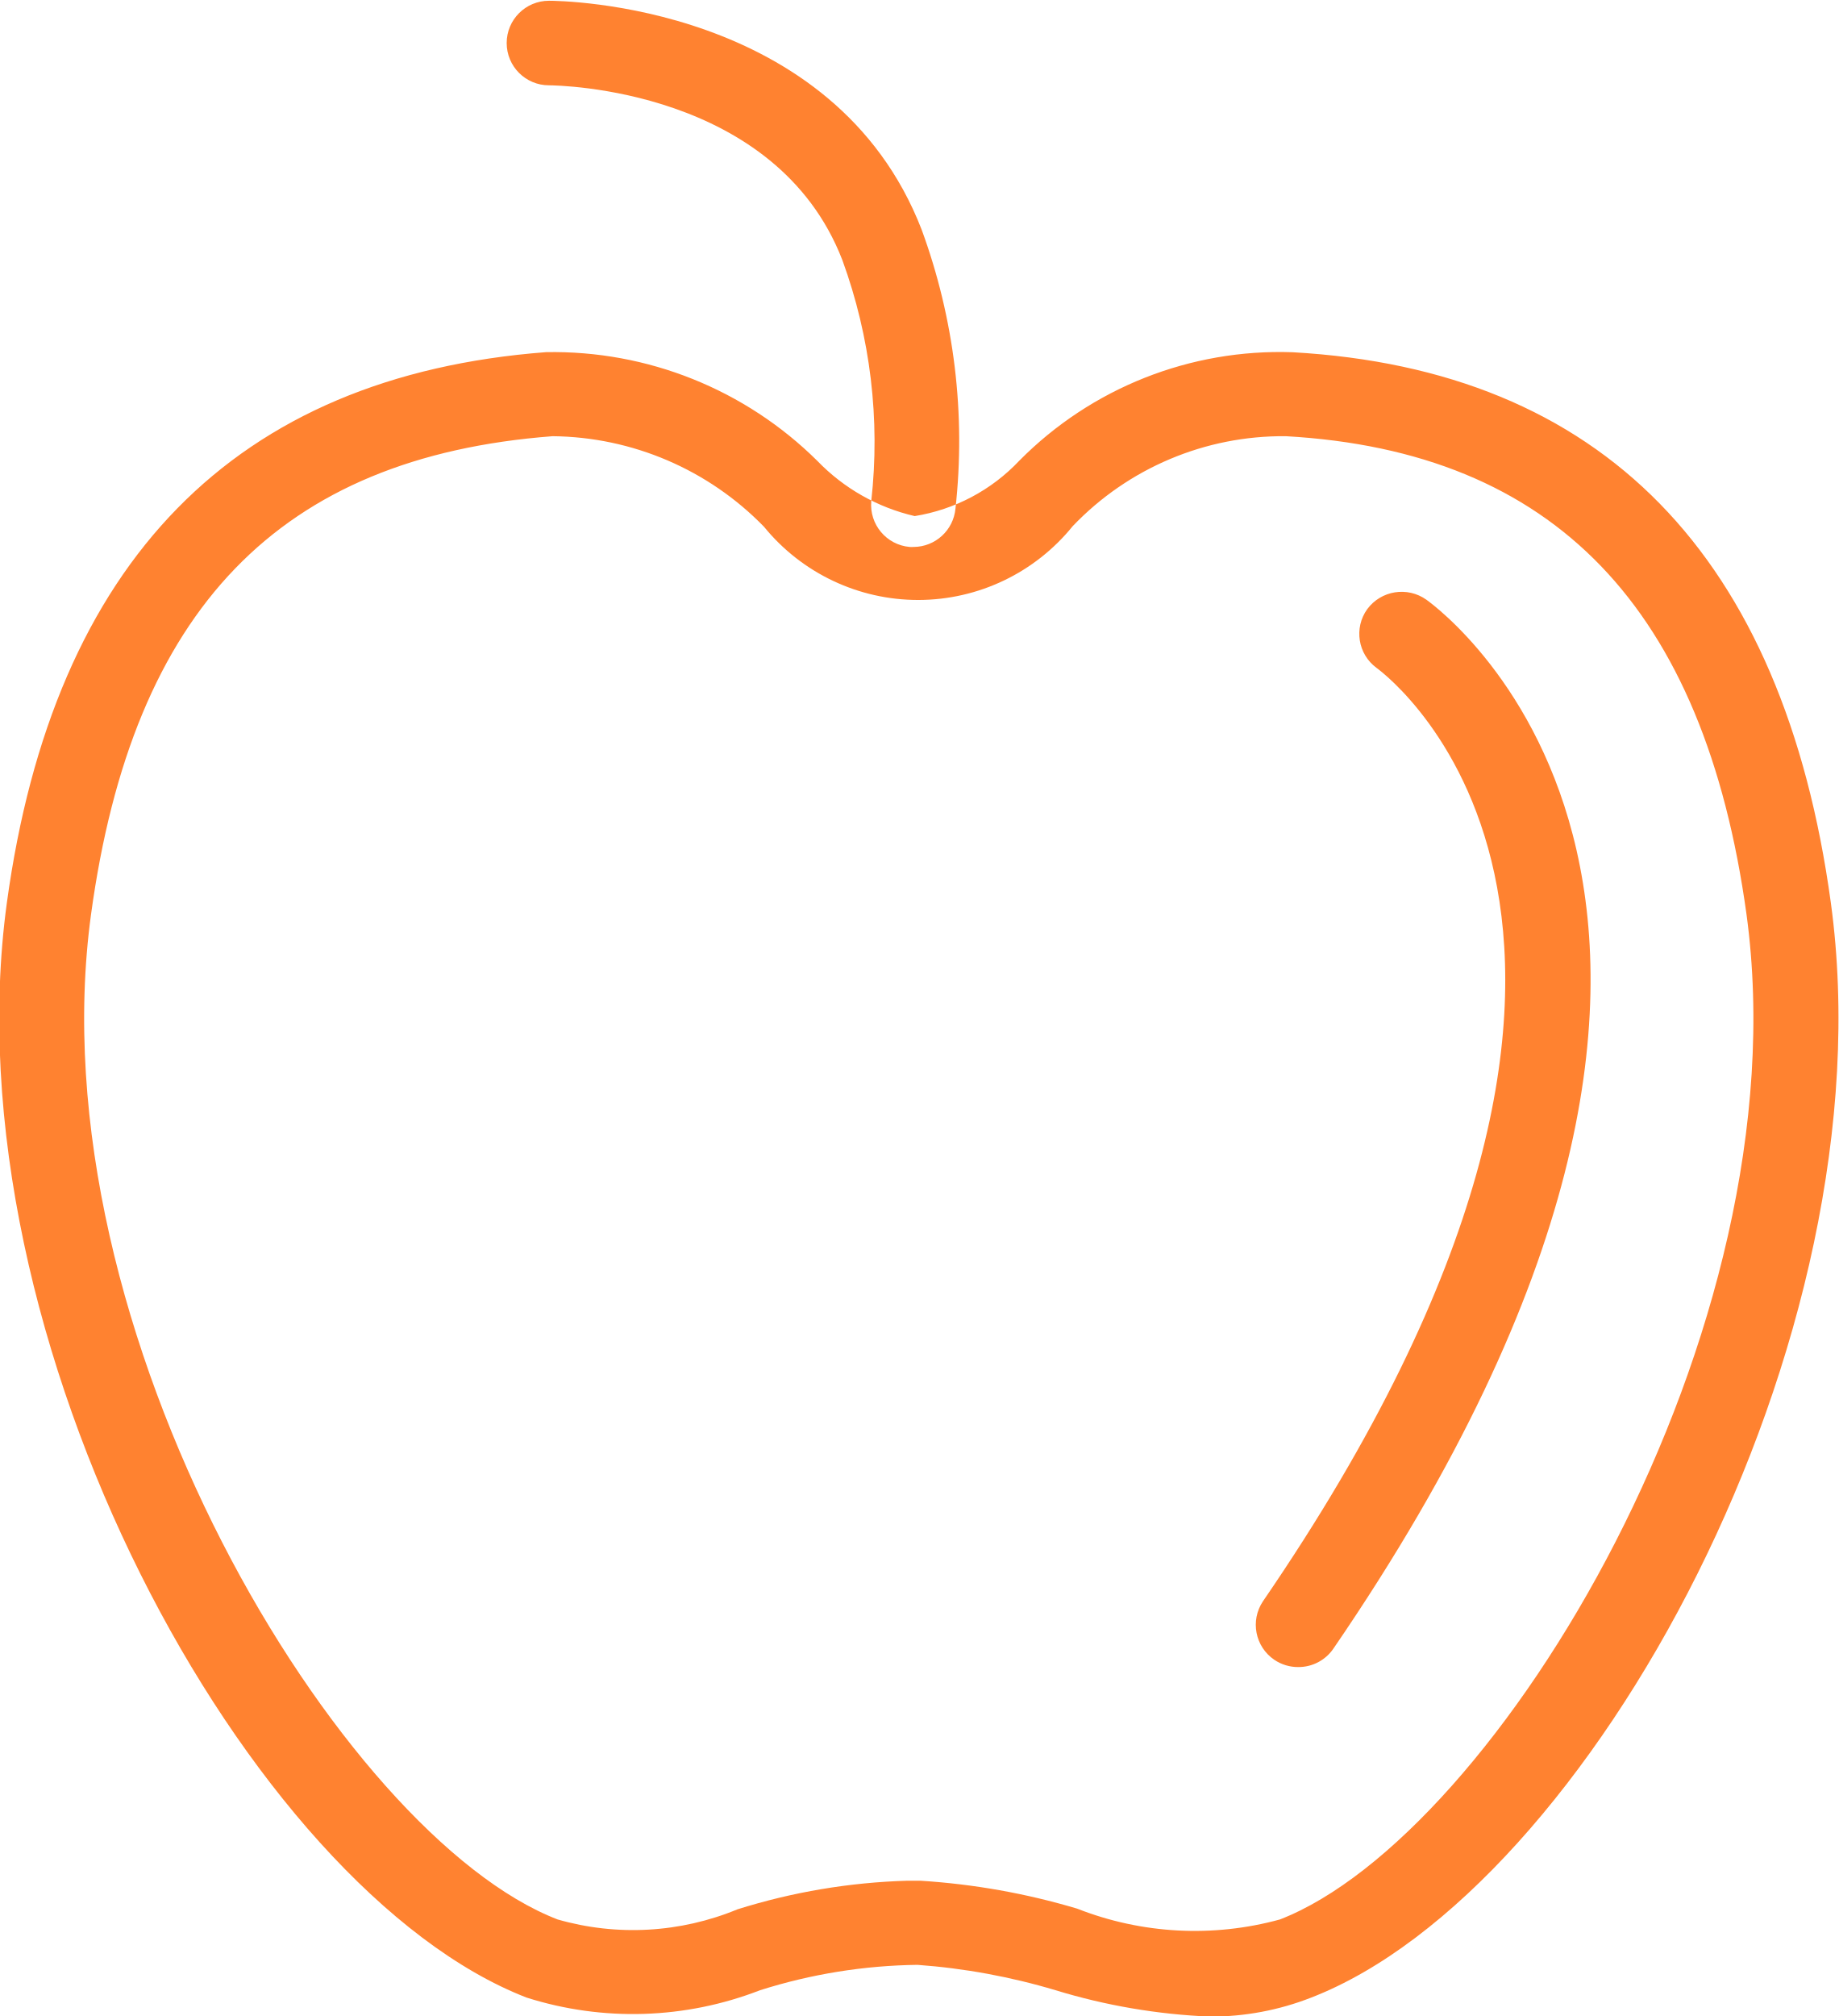
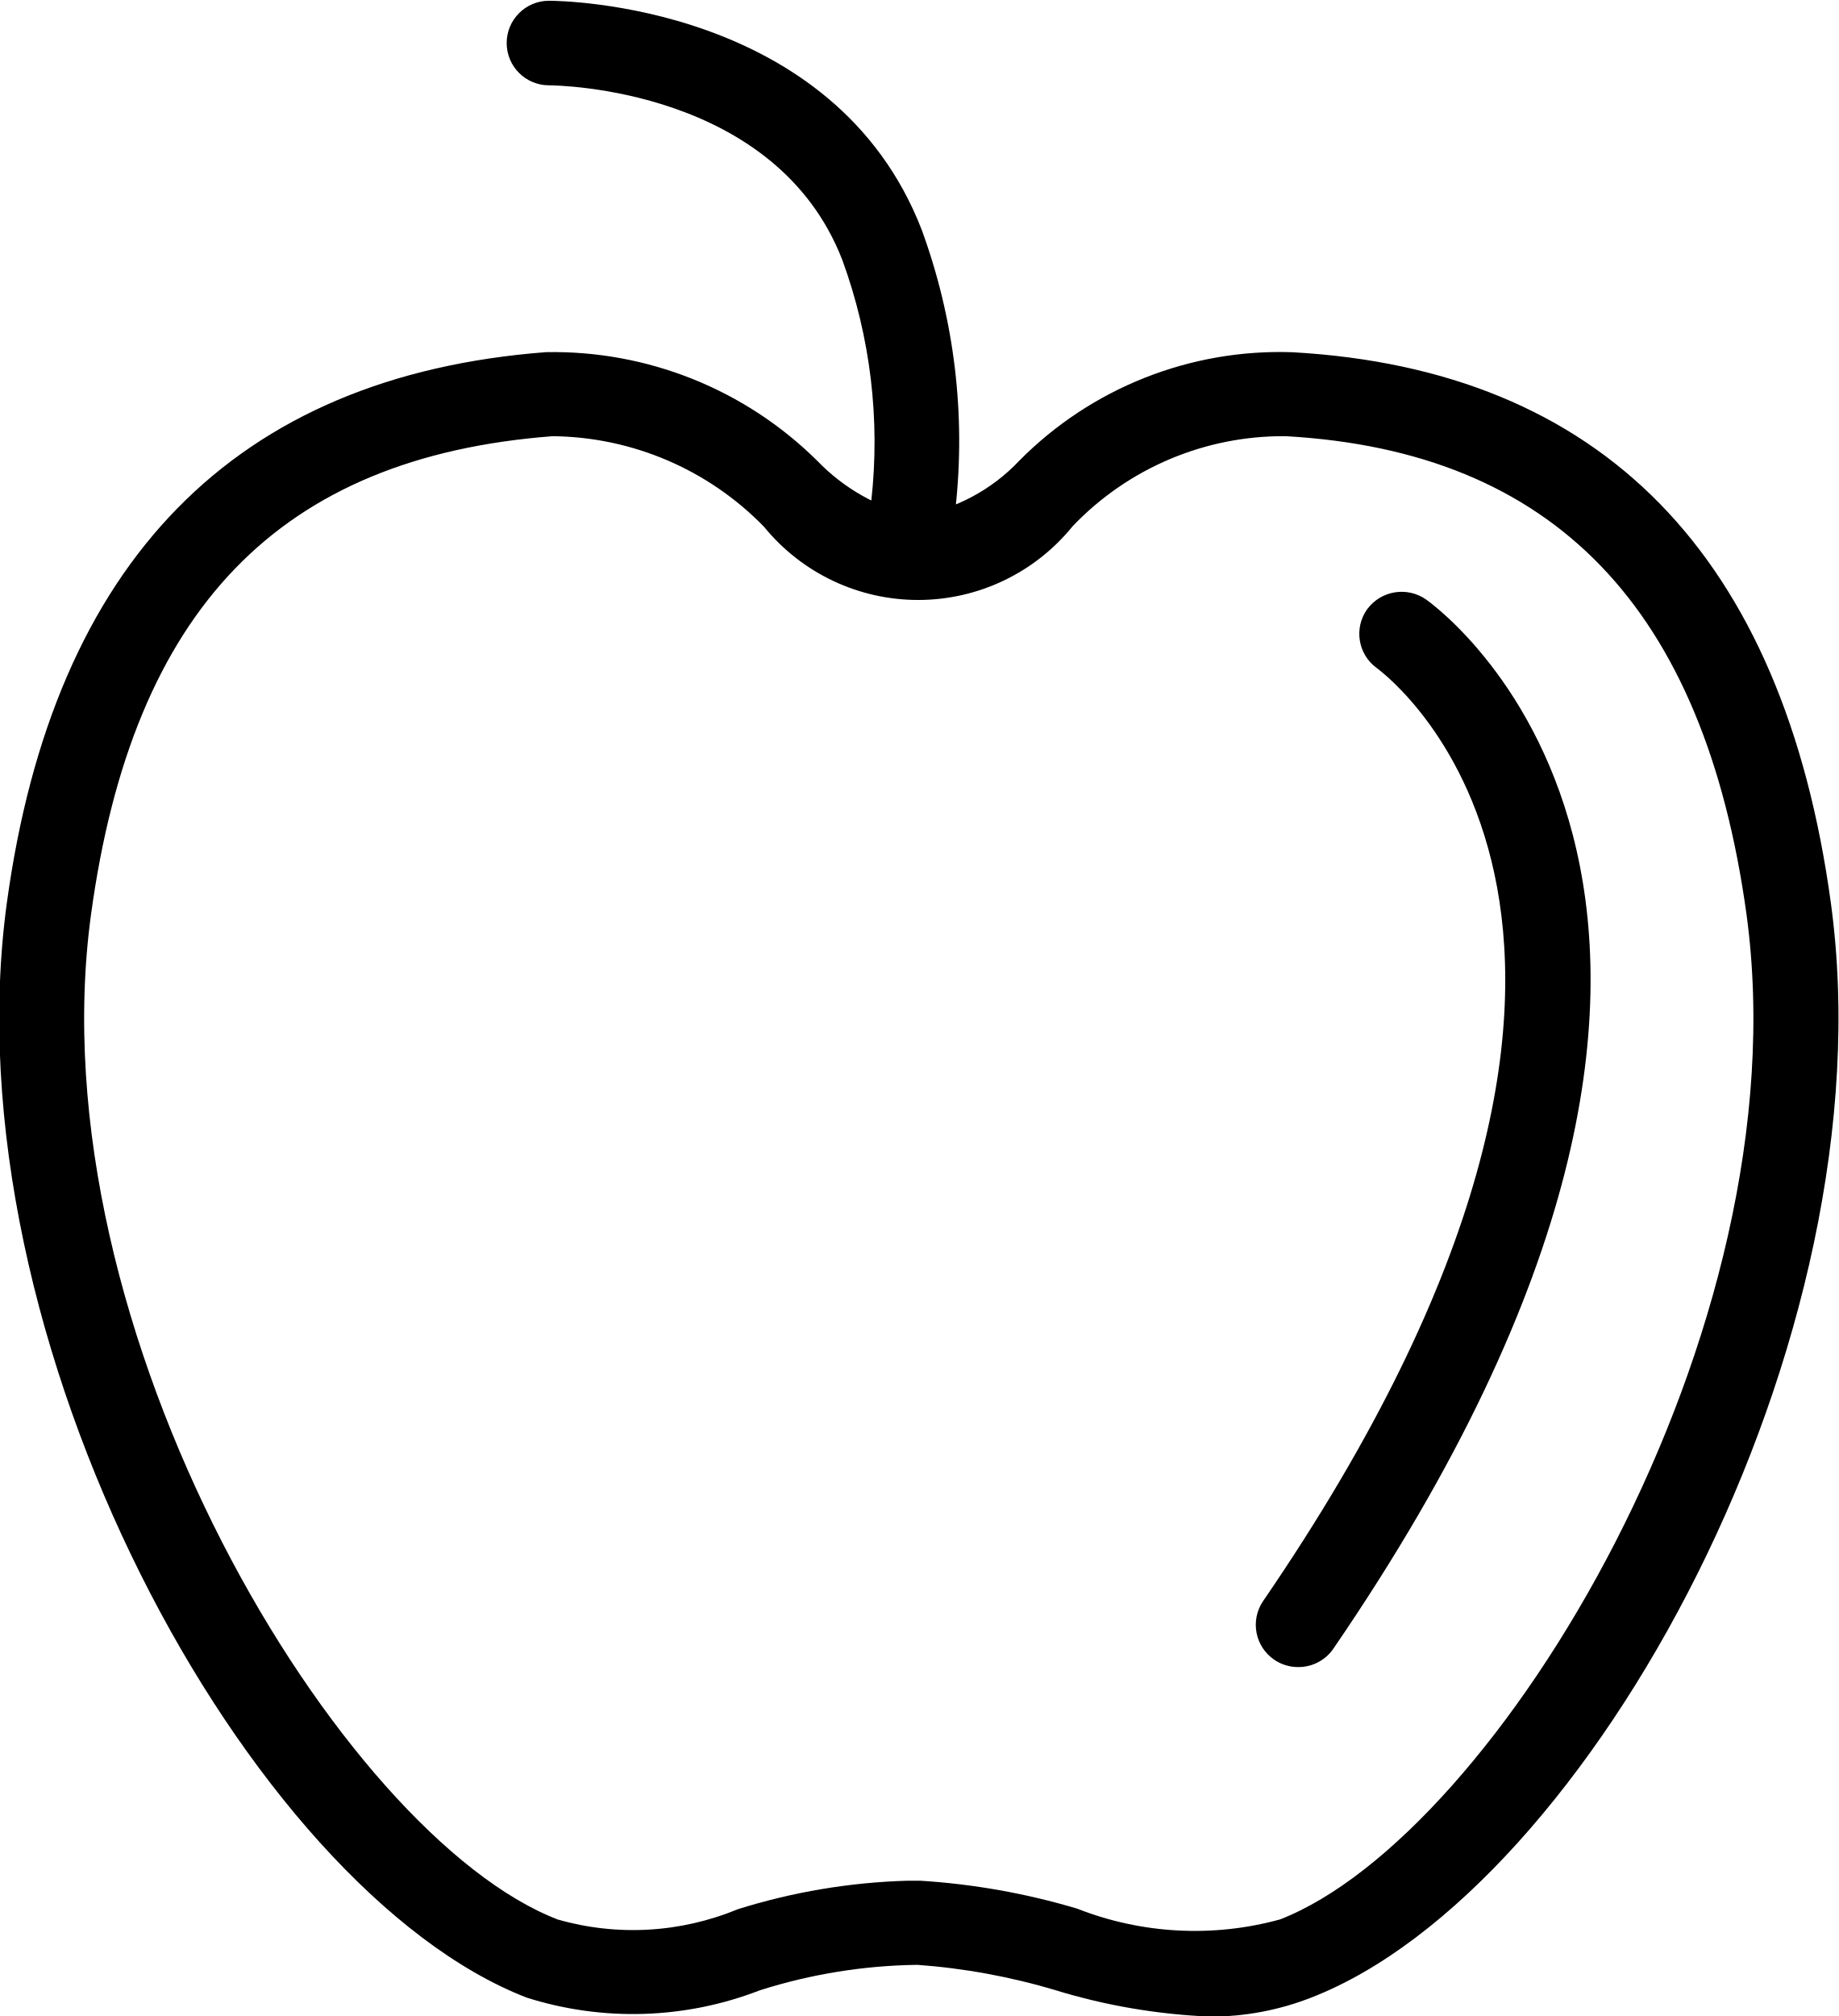
<svg xmlns="http://www.w3.org/2000/svg" width="21.75" height="23.844" viewBox="0 0 21.75 23.844">
  <defs>
    <style>
      .cls-1 {
        fill: #ff8230;
-         fill-rule: evenodd;
+         fillRule: evenodd;
      }
    </style>
  </defs>
-   <path id="Meyvə_və_tərəvəz" data-name="Meyvə və tərəvəz" class="cls-1" d="M64.433,187.438a0.373,0.373,0,0,1-.047,0,0.5,0.5,0,0,1-.454-0.542,6.275,6.275,0,0,0-.342-2.851c-0.786-2.031-3.362-2.066-3.471-2.067a0.5,0.5,0,1,1,0-1c0.137,0,3.373.031,4.409,2.707a7.257,7.257,0,0,1,.4,3.3A0.5,0.5,0,0,1,64.433,187.438Zm3.508,17.382a7.257,7.257,0,0,1-1.829-.312,7.622,7.622,0,0,0-1.633-.3,6.417,6.417,0,0,0-1.862.3,4.157,4.157,0,0,1-2.763.087c-3.283-1.274-6.853-7.781-6.148-12.947,0.553-4.041,2.7-6.233,6.379-6.514a4.44,4.44,0,0,1,3.209,1.286,2.33,2.33,0,0,0,1.152.653,2.176,2.176,0,0,0,1.238-.656,4.334,4.334,0,0,1,3.232-1.282c3.657,0.206,5.806,2.4,6.368,6.513h0c0.706,5.166-2.864,11.674-6.147,12.947A3.254,3.254,0,0,1,67.941,204.82Zm-3.581-1.607c0.051,0,.1,0,0.152,0a8.3,8.3,0,0,1,1.855.33,3.808,3.808,0,0,0,2.4.128c2.555-.992,6.192-6.958,5.519-11.888-0.5-3.626-2.278-5.476-5.45-5.655a3.441,3.441,0,0,0-2.521,1.064,2.352,2.352,0,0,1-3.652.007,3.538,3.538,0,0,0-2.5-1.071c-3.232.247-4.967,2.044-5.461,5.655-0.673,4.93,2.963,10.9,5.519,11.888a3.233,3.233,0,0,0,2.129-.12A7.409,7.409,0,0,1,64.36,203.213Zm4.625-2.527A0.5,0.5,0,0,1,68.7,200.6a0.5,0.5,0,0,1-.135-0.691c5.428-7.92,1.513-10.917,1.344-11.041a0.5,0.5,0,0,1-.11-0.694,0.506,0.506,0,0,1,.7-0.112c0.2,0.144,4.907,3.637-1.1,12.406A0.5,0.5,0,0,1,68.984,200.686Z" transform="translate(-53.625 -180.969)" />
+   <path id="Meyvə_və_tərəvəz" data-name="Meyvə və tərəvəz" className="cls-1" d="M64.433,187.438a0.373,0.373,0,0,1-.047,0,0.5,0.5,0,0,1-.454-0.542,6.275,6.275,0,0,0-.342-2.851c-0.786-2.031-3.362-2.066-3.471-2.067a0.5,0.5,0,1,1,0-1c0.137,0,3.373.031,4.409,2.707a7.257,7.257,0,0,1,.4,3.3A0.5,0.5,0,0,1,64.433,187.438Zm3.508,17.382a7.257,7.257,0,0,1-1.829-.312,7.622,7.622,0,0,0-1.633-.3,6.417,6.417,0,0,0-1.862.3,4.157,4.157,0,0,1-2.763.087c-3.283-1.274-6.853-7.781-6.148-12.947,0.553-4.041,2.7-6.233,6.379-6.514a4.44,4.44,0,0,1,3.209,1.286,2.33,2.33,0,0,0,1.152.653,2.176,2.176,0,0,0,1.238-.656,4.334,4.334,0,0,1,3.232-1.282c3.657,0.206,5.806,2.4,6.368,6.513h0c0.706,5.166-2.864,11.674-6.147,12.947A3.254,3.254,0,0,1,67.941,204.82Zm-3.581-1.607c0.051,0,.1,0,0.152,0a8.3,8.3,0,0,1,1.855.33,3.808,3.808,0,0,0,2.4.128c2.555-.992,6.192-6.958,5.519-11.888-0.5-3.626-2.278-5.476-5.45-5.655a3.441,3.441,0,0,0-2.521,1.064,2.352,2.352,0,0,1-3.652.007,3.538,3.538,0,0,0-2.5-1.071c-3.232.247-4.967,2.044-5.461,5.655-0.673,4.93,2.963,10.9,5.519,11.888a3.233,3.233,0,0,0,2.129-.12A7.409,7.409,0,0,1,64.36,203.213Zm4.625-2.527A0.5,0.5,0,0,1,68.7,200.6a0.5,0.5,0,0,1-.135-0.691c5.428-7.92,1.513-10.917,1.344-11.041a0.5,0.5,0,0,1-.11-0.694,0.506,0.506,0,0,1,.7-0.112c0.2,0.144,4.907,3.637-1.1,12.406A0.5,0.5,0,0,1,68.984,200.686Z" transform="translate(-53.625 -180.969)" />
</svg>
